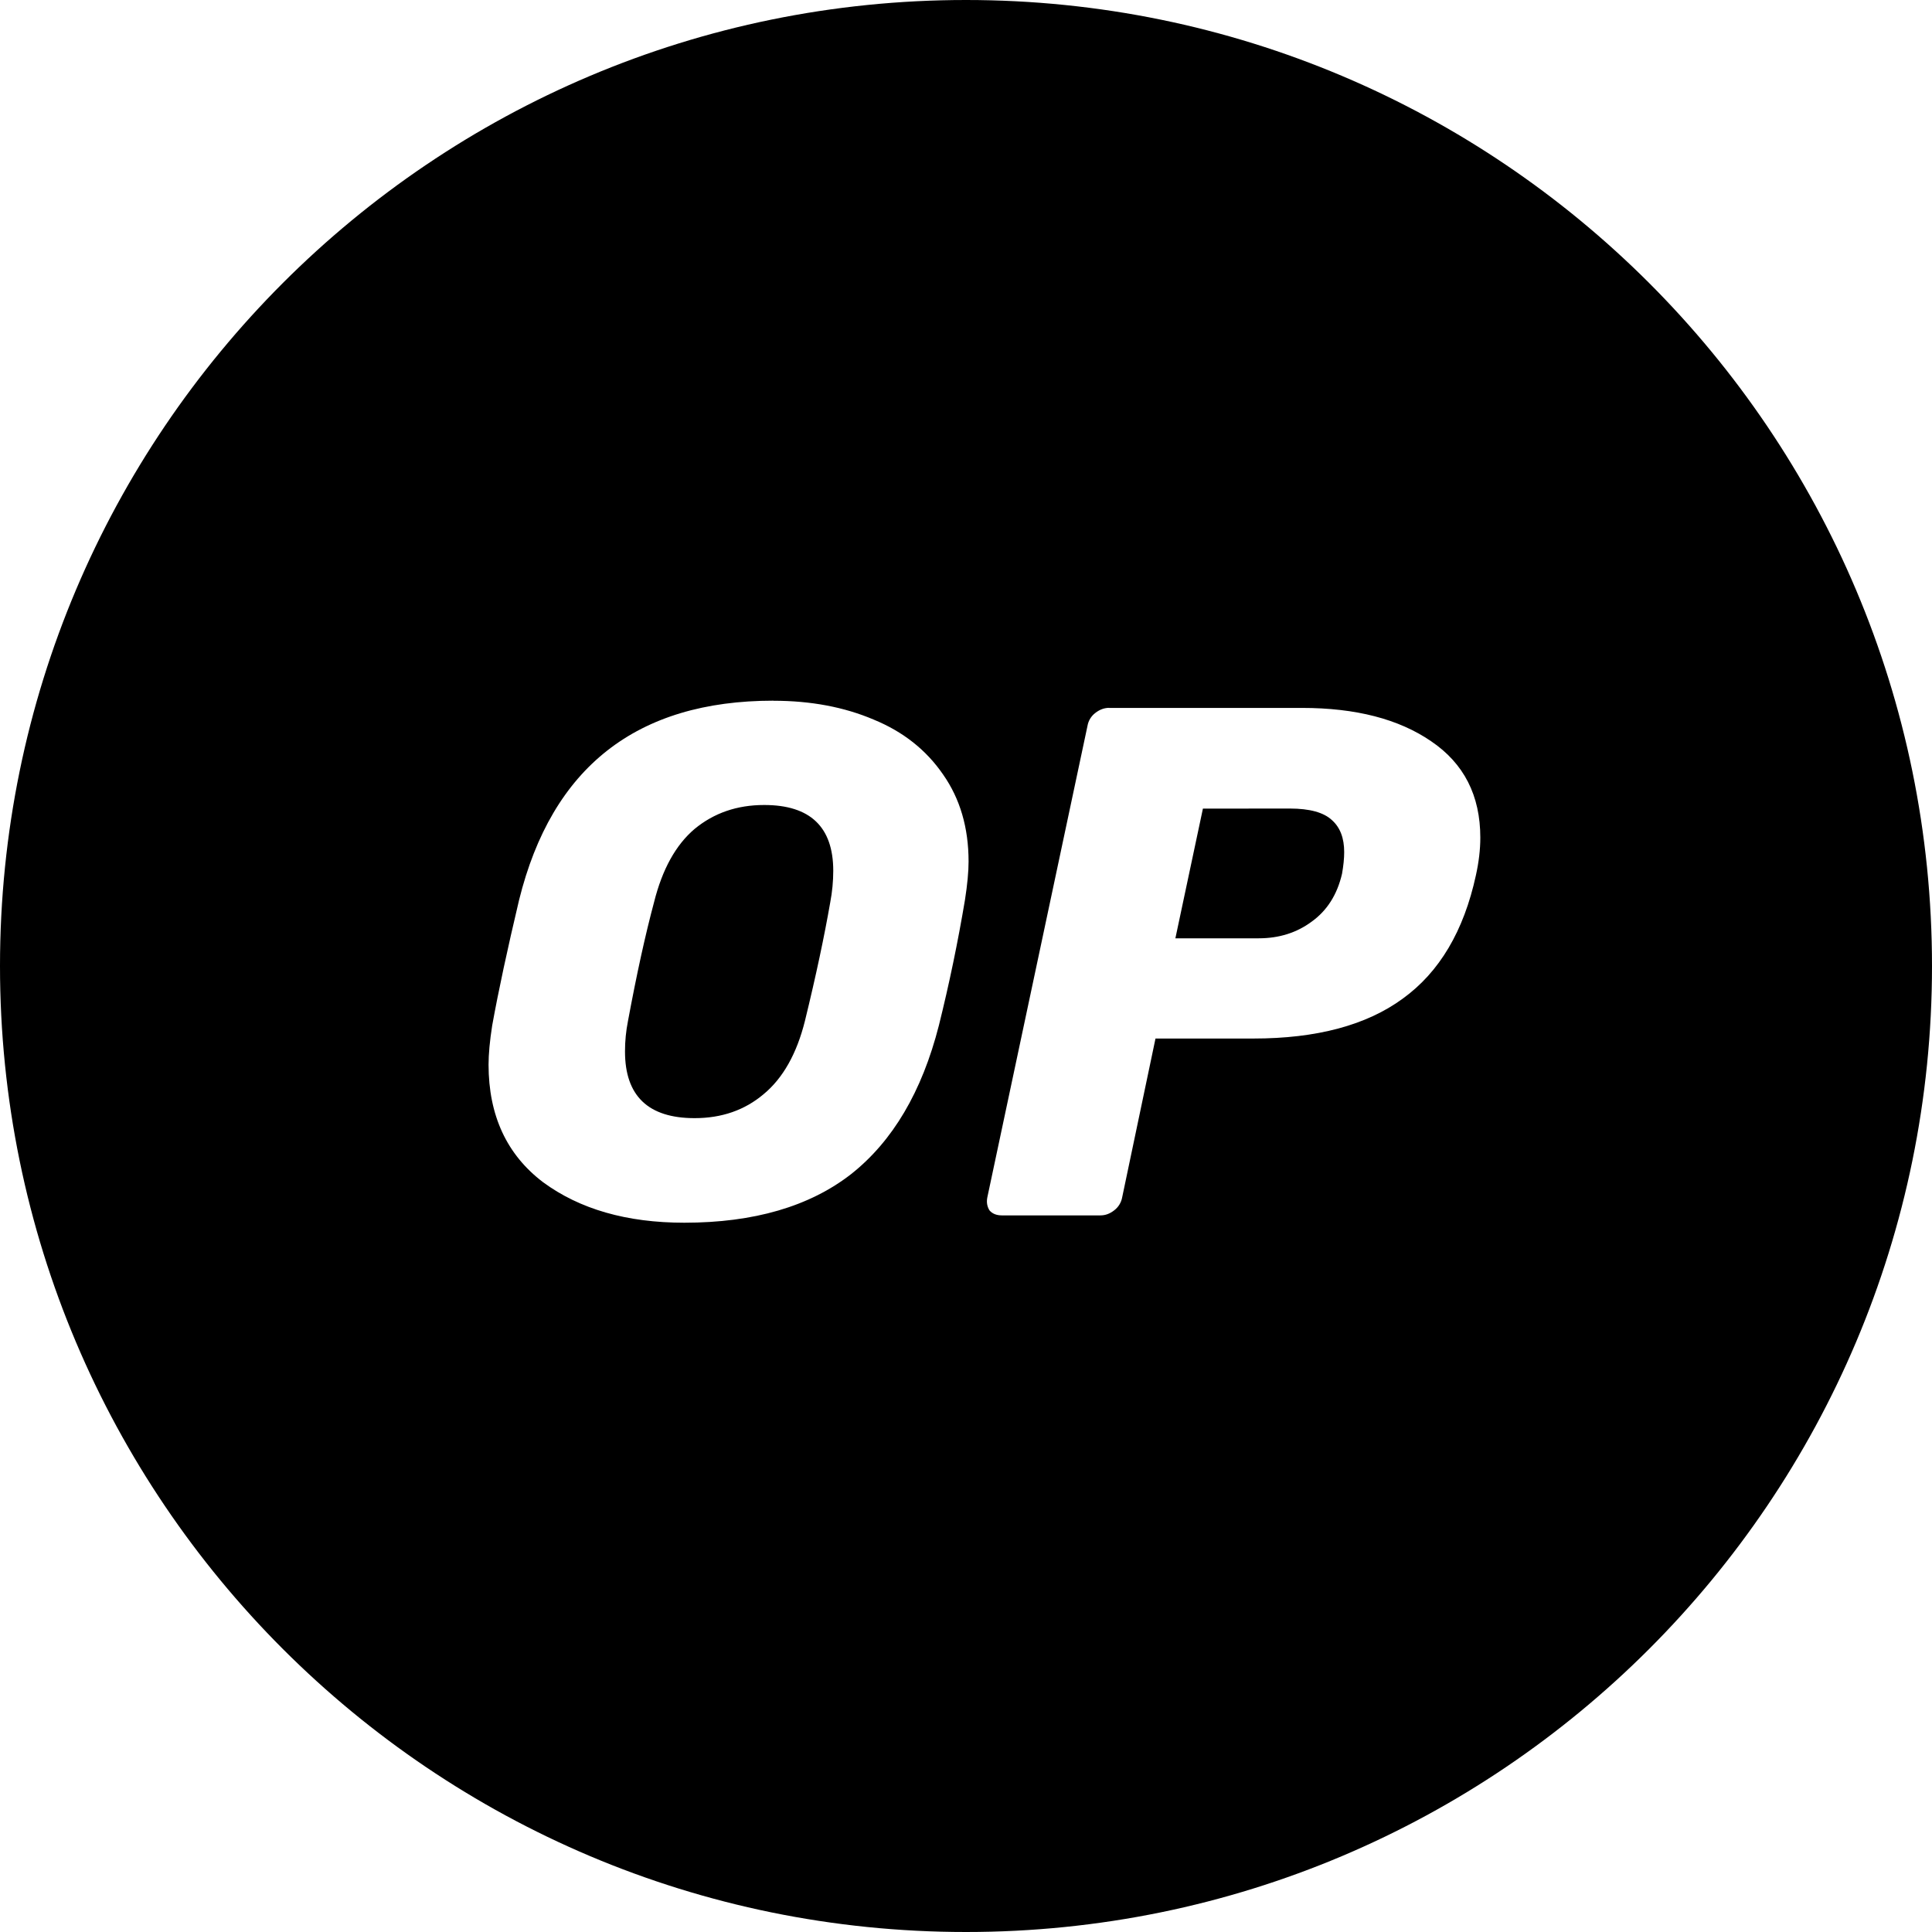
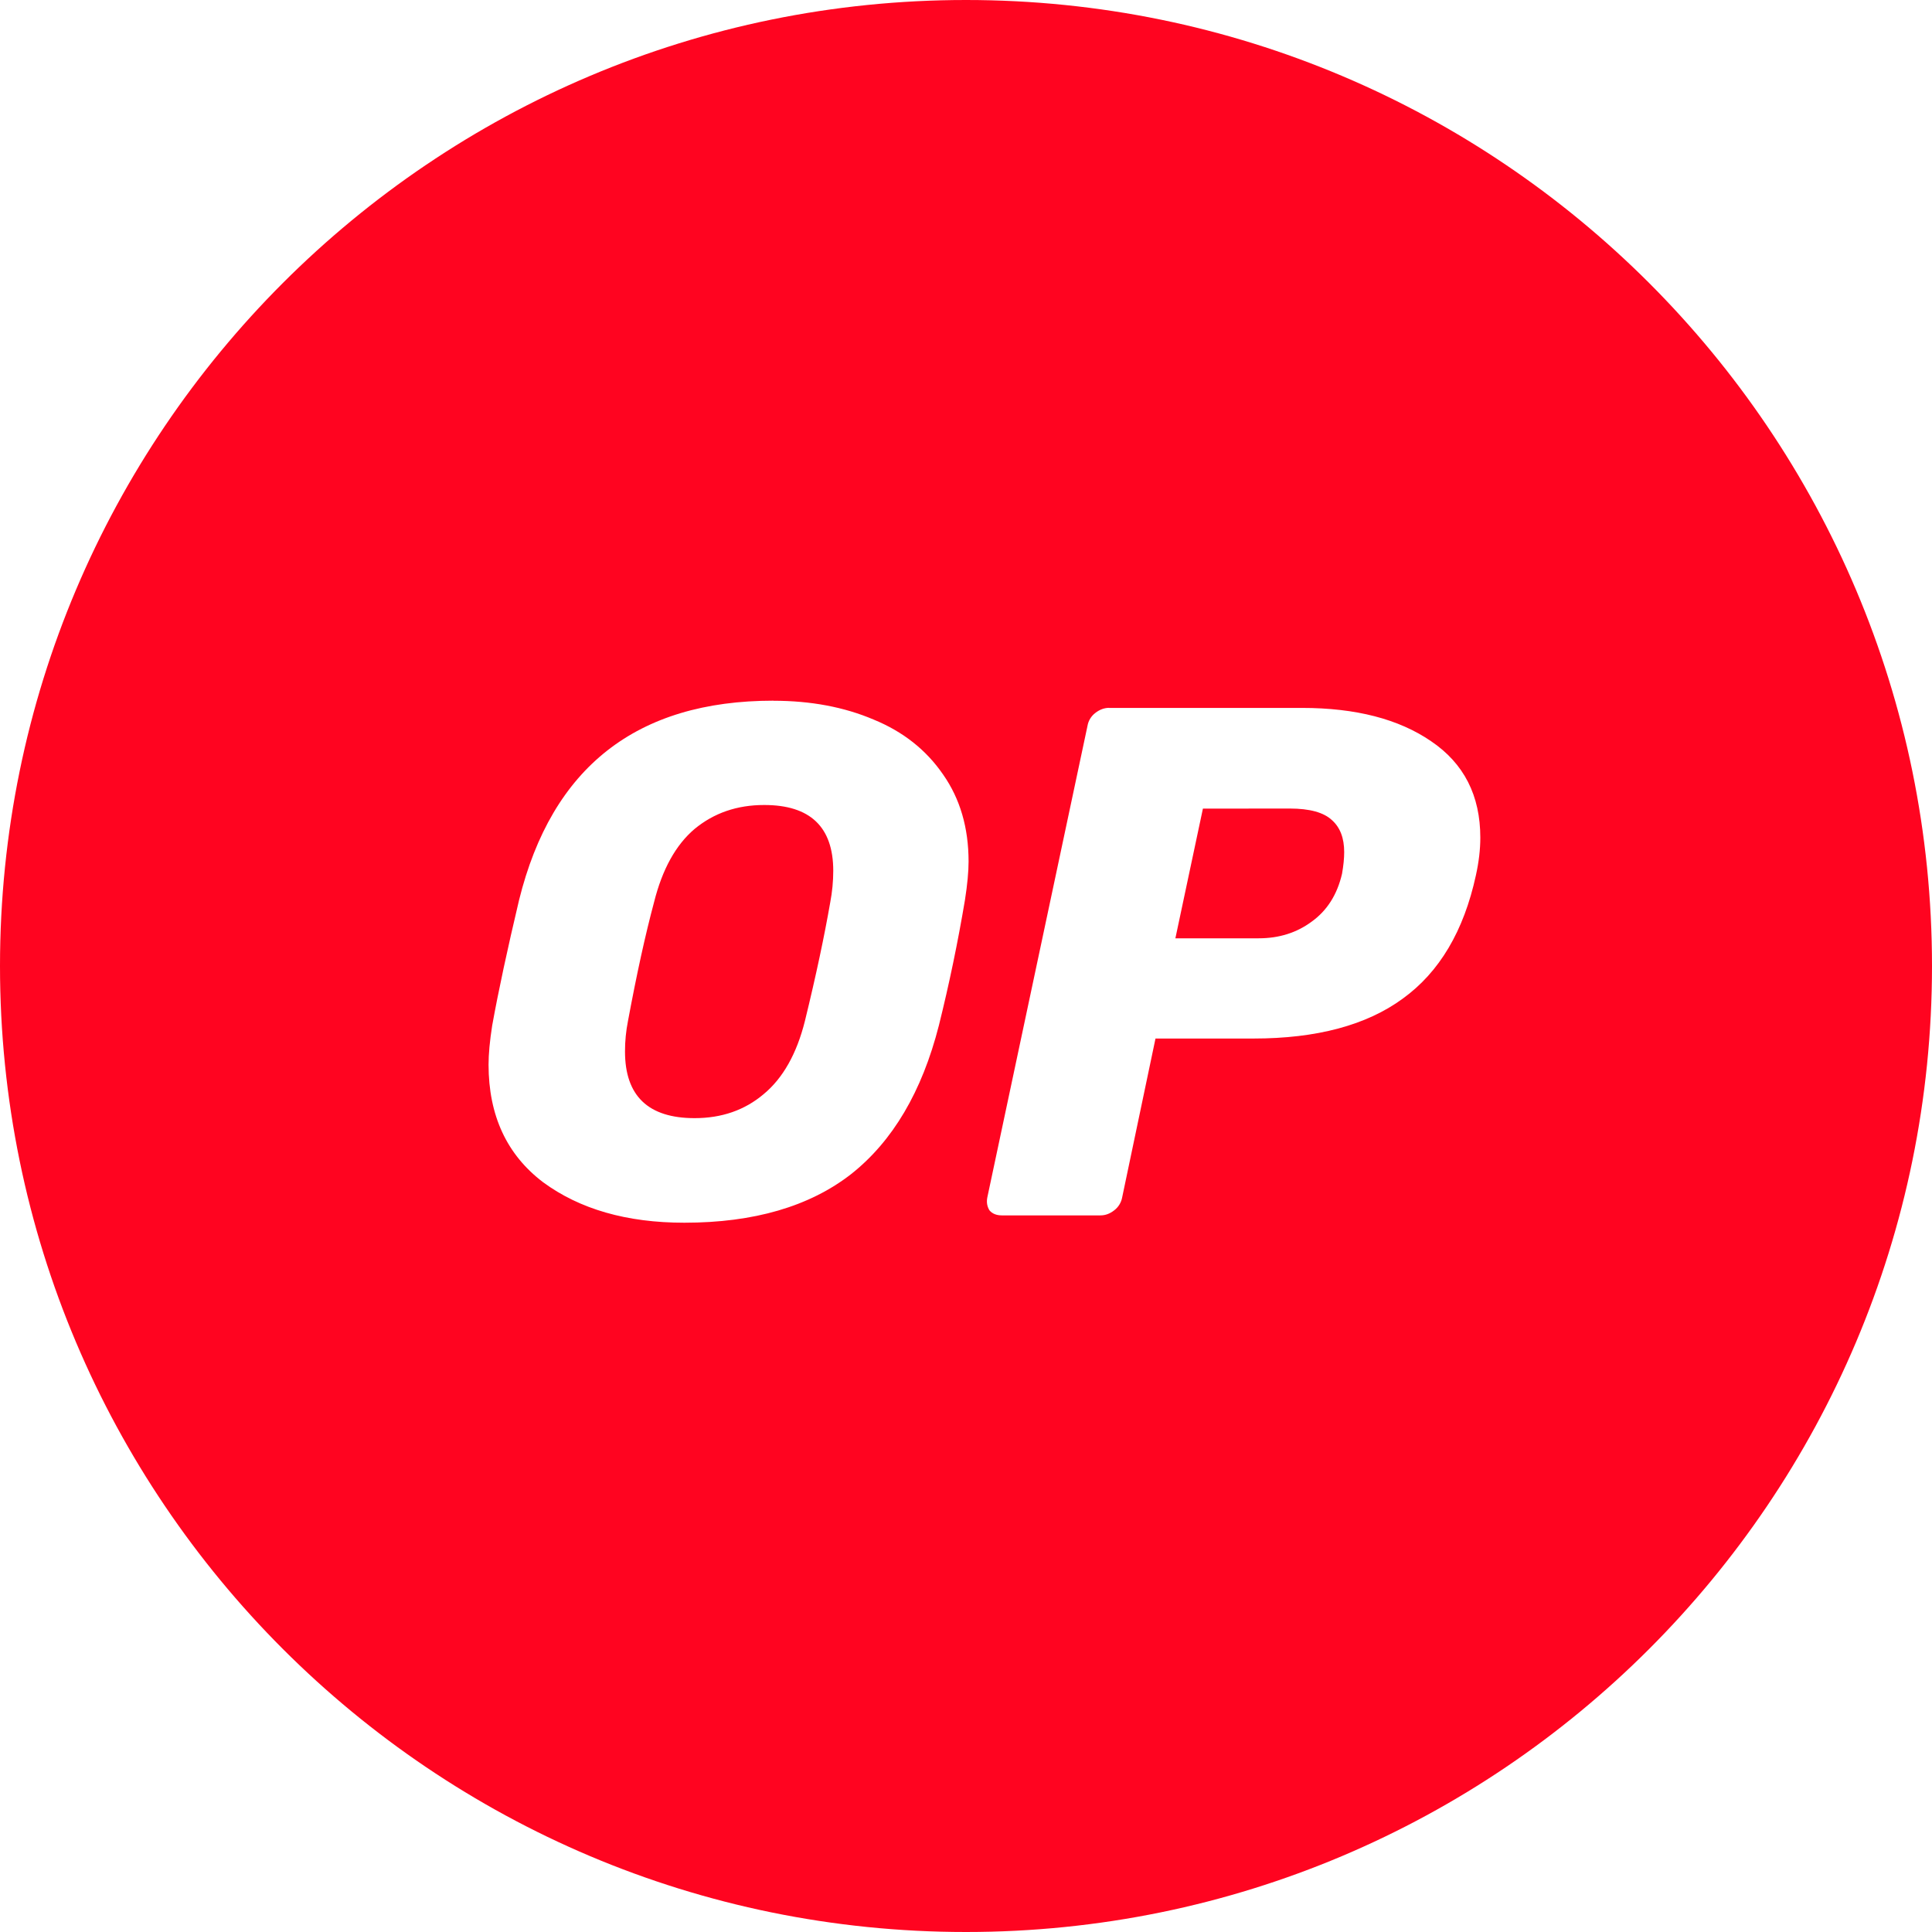
- <svg xmlns="http://www.w3.org/2000/svg" role="img" viewBox="0 0 24 24">
+ <svg xmlns="http://www.w3.org/2000/svg" role="img" viewBox="0 0 24 24" fill="#FF0420">
  <path d="M12 0A12 12 0 0 0 0 12a12 12 0 0 0 12 12 12 12 0 0 0 12-12A12 12 0 0 0 12 0M9.609 8.705c.462 0 .878.078 1.244.234.366.15.653.377.863.683.21.3.316.66.316 1.08 0 .126-.015.286-.045.478a20.4 20.4 0 0 1-.324 1.559c-.21.823-.574 1.438-1.09 1.846-.516.402-1.208.604-2.072.604-.715 0-1.3-.168-1.756-.504q-.675-.513-.676-1.459 0-.198.045-.486c.078-.432.19-.952.334-1.559.408-1.651 1.461-2.477 3.16-2.477m4.17.09h2.397q1-0 1.603.414c.408.276.611.675.611 1.197 0 .15-.019.307-.055.469-.15.691-.452 1.201-.908 1.531-.45.33-1.069.496-1.855.496h-1.217l-.414 1.973a.26.26 0 0 1-.1.162c-.054.042-.11.062-.17.062h-1.224c-.066 0-.118-.02-.154-.062-.03-.048-.039-.102-.027-.162l1.244-5.856a.256.256 0 0 1 .098-.162c.054-.042.112-.063.172-.063m-4.287 1.207c-.336 0-.623.099-.863.297-.234.198-.402.502-.504.91-.108.402-.216.894-.324 1.476a1.93 1.93 0 0 0-.037.379c0 .552.289.828.865.828q.504 0.0.856-.297c.24-.198.412-.502.514-.91.138-.564.242-1.056.315-1.476a2.1 2.1 0 0 0 .037-.389c0-.546-.287-.818-.857-.818m5.449.045-.342 1.611h1.035c.252 0 .472-.069.658-.207.192-.138.317-.336.377-.594.018-.102.027-.192.027-.27 0-.174-.05-.306-.152-.397-.102-.096-.277-.144-.523-.144z" />
</svg>
